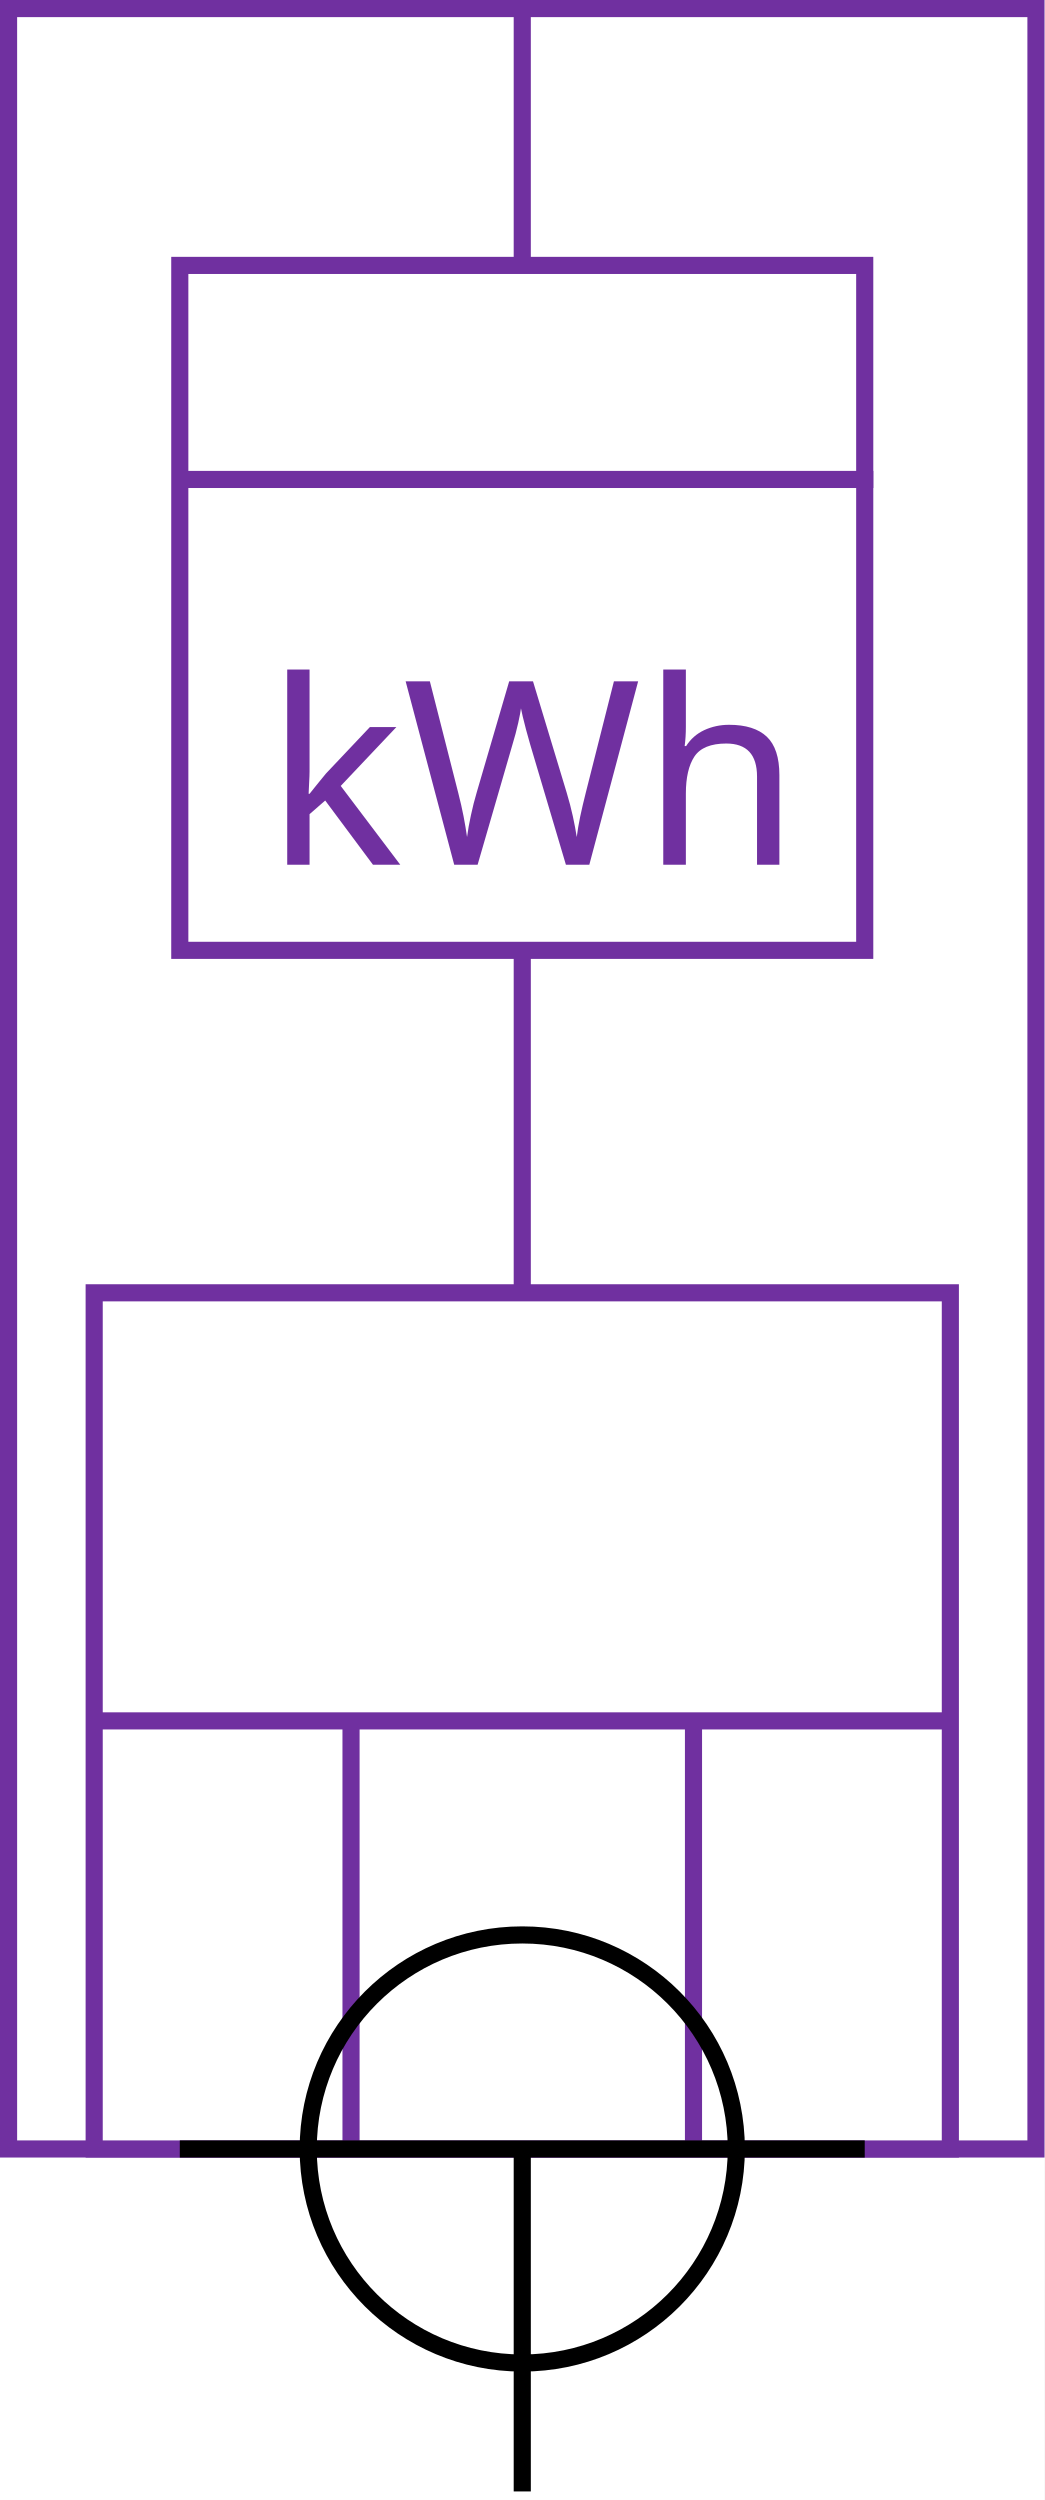
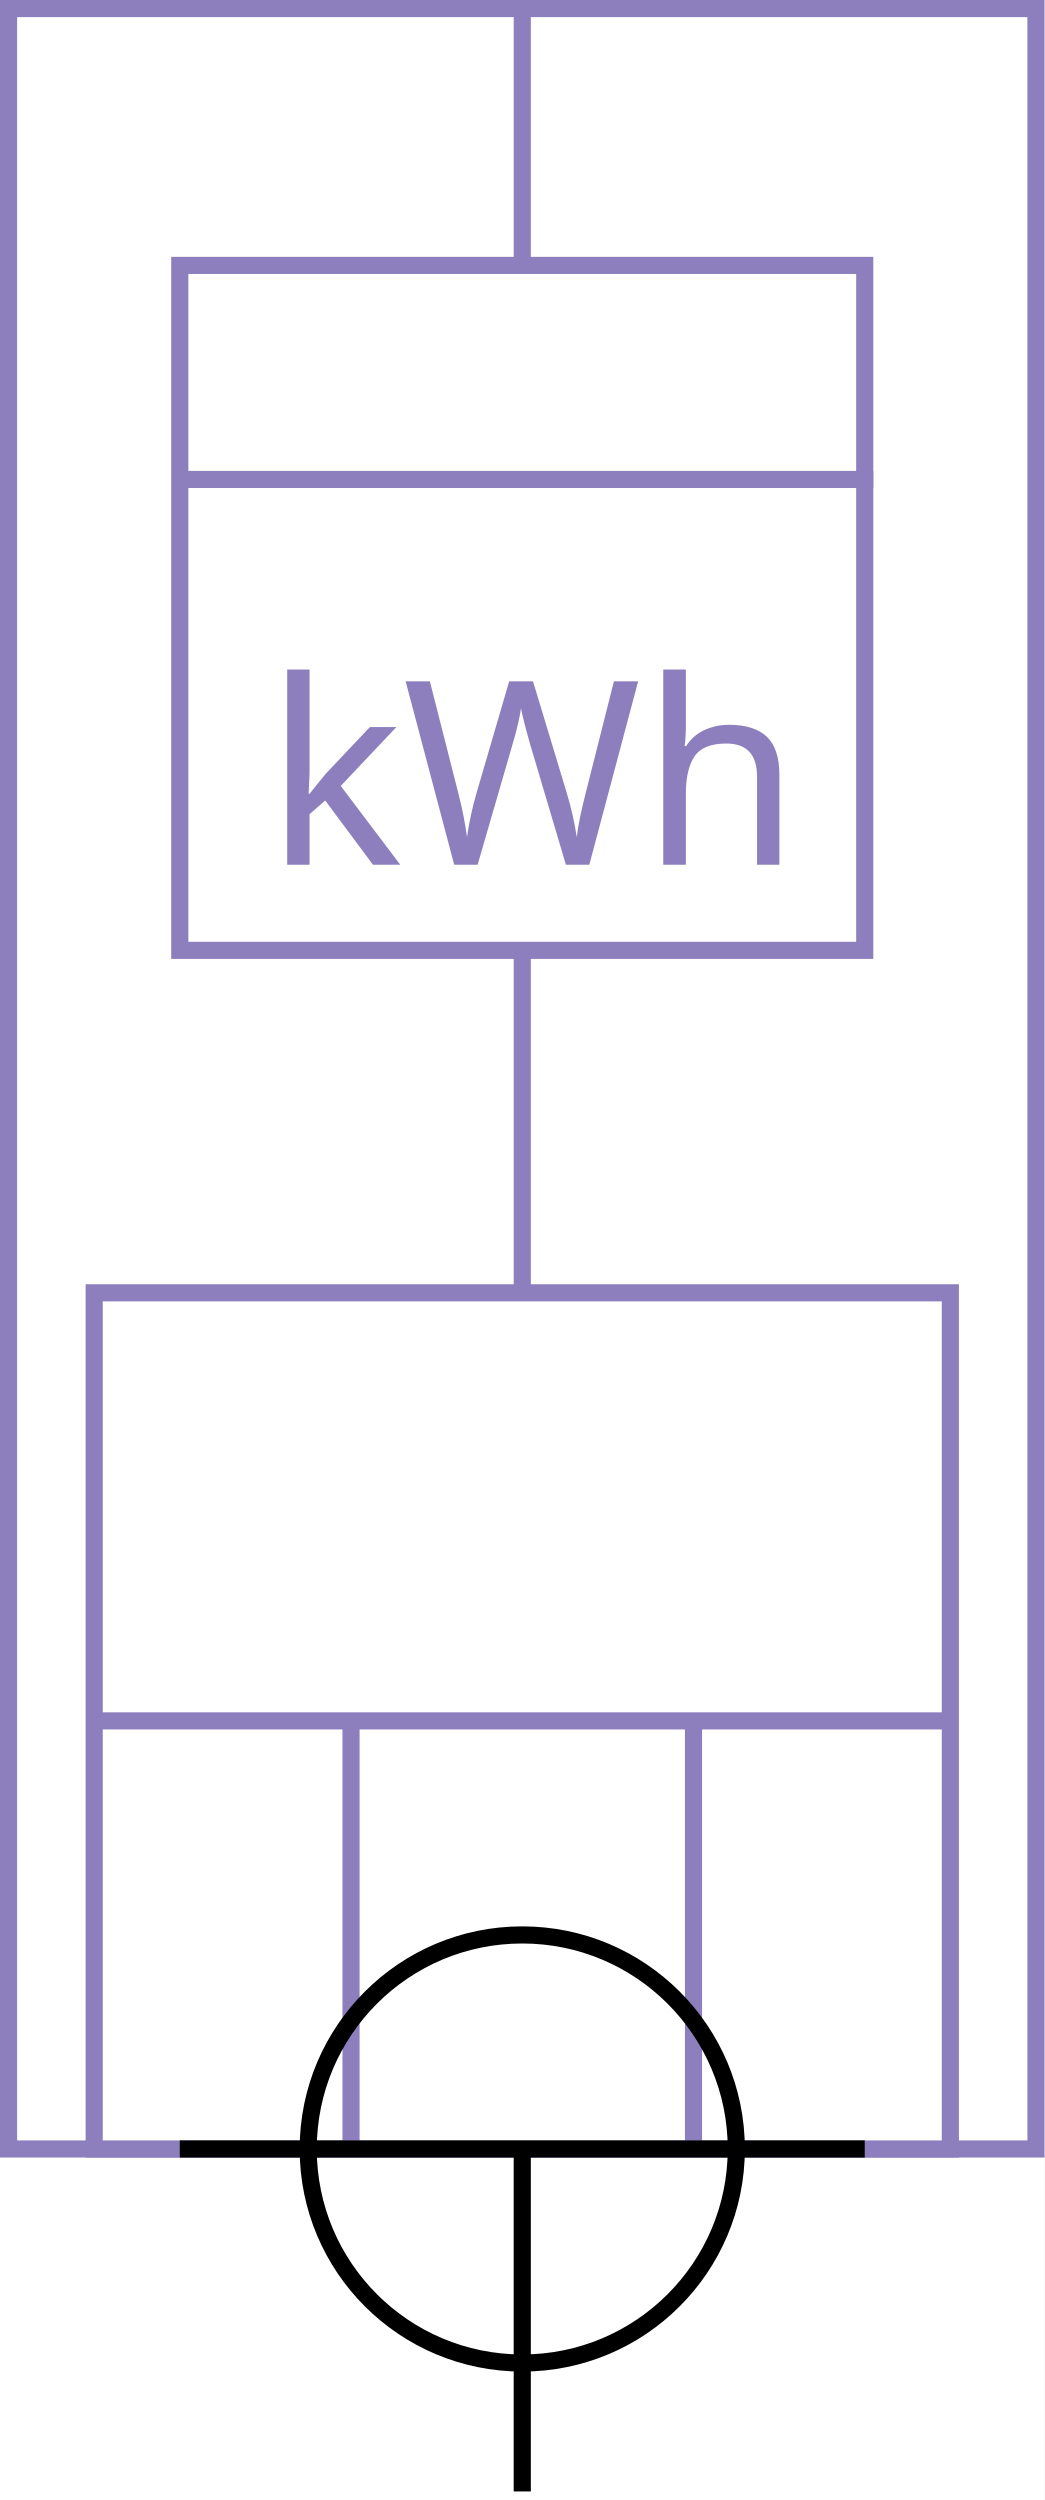
<svg xmlns="http://www.w3.org/2000/svg" width="122" height="292">
  <g>
    <rect x="0" y="0" width="122" height="292" id="canvas_background" fill="#fff" />
  </g>
  <g>
-     <rect fill="#fff" stroke-width="2" x="1" y="1" width="120" height="250" id="r1" stroke="#7030a0" />
+     <rect fill="#fff" stroke-width="2" x="1" y="1" width="120" height="250" id="r1" stroke="#8D7EBD" />
  </g>
  <g>
-     <rect fill="#fff" stroke-width="2" x="21" y="31" width="80" height="80" id="z1" stroke="#7030a0" />
-     <line fill="none" stroke="#7030a0" stroke-width="2" x1="21" y1="56" x2="102" y2="56" id="z2" />
-     <line fill="none" stroke="#7030a0" stroke-width="2" x1="61" y1="0" x2="61" y2="31" id="z3" />
-     <line fill="none" stroke="#7030a0" stroke-width="2" x1="61" y1="111" x2="61" y2="151" id="z4" />
+     <rect fill="#fff" stroke-width="2" x="21" y="31" width="80" height="80" id="z1" stroke="#8D7EBD" />
+     <line fill="none" stroke="#8D7EBD" stroke-width="2" x1="21" y1="56" x2="102" y2="56" id="z2" />
+     <line fill="none" stroke="#8D7EBD" stroke-width="2" x1="61" y1="0" x2="61" y2="31" id="z3" />
+     <line fill="none" stroke="#8D7EBD" stroke-width="2" x1="61" y1="111" x2="61" y2="151" id="z4" />
  </g>
  <g>
-     <rect fill="#fff" stroke-width="2" x="11" y="151" width="100" height="100" id="v1" stroke="#7030a0" />
-     <line fill="none" stroke="#7030a0" stroke-width="2" x1="11" y1="201" x2="111" y2="201" id="v2" />
-     <line fill="none" stroke="#7030a0" stroke-width="2" x1="41" y1="201" x2="41" y2="251" id="v3" />
-     <line fill="none" stroke="#7030a0" stroke-width="2" x1="81" y1="201" x2="81" y2="251" id="v4" />
+     <rect fill="#fff" stroke-width="2" x="11" y="151" width="100" height="100" id="v1" stroke="#8D7EBD" />
+     <line fill="none" stroke="#8D7EBD" stroke-width="2" x1="11" y1="201" x2="111" y2="201" id="v2" />
+     <line fill="none" stroke="#8D7EBD" stroke-width="2" x1="41" y1="201" x2="41" y2="251" id="v3" />
+     <line fill="none" stroke="#8D7EBD" stroke-width="2" x1="81" y1="201" x2="81" y2="251" id="v4" />
  </g>
  <g>
-     <text x="31" y="101" fill="#7030a0" font-size="30px" font-family="sans-serif">kWh</text>
+     <text x="31" y="101" fill="#8D7EBD" font-size="30px" font-family="sans-serif">kWh</text>
  </g>
  <g>
    <ellipse fill="none" stroke-width="2" stroke="#000" cx="61" cy="251" rx="25" ry="25" id="svg21" />
    <line fill="none" stroke="#000" stroke-width="2" x1="21" y1="251" x2="101" y2="251" id="svg22" />
    <line fill="none" stroke="#000" stroke-width="2" x1="61" y1="251" x2="61" y2="291" id="svg23" />
  </g>
</svg>
